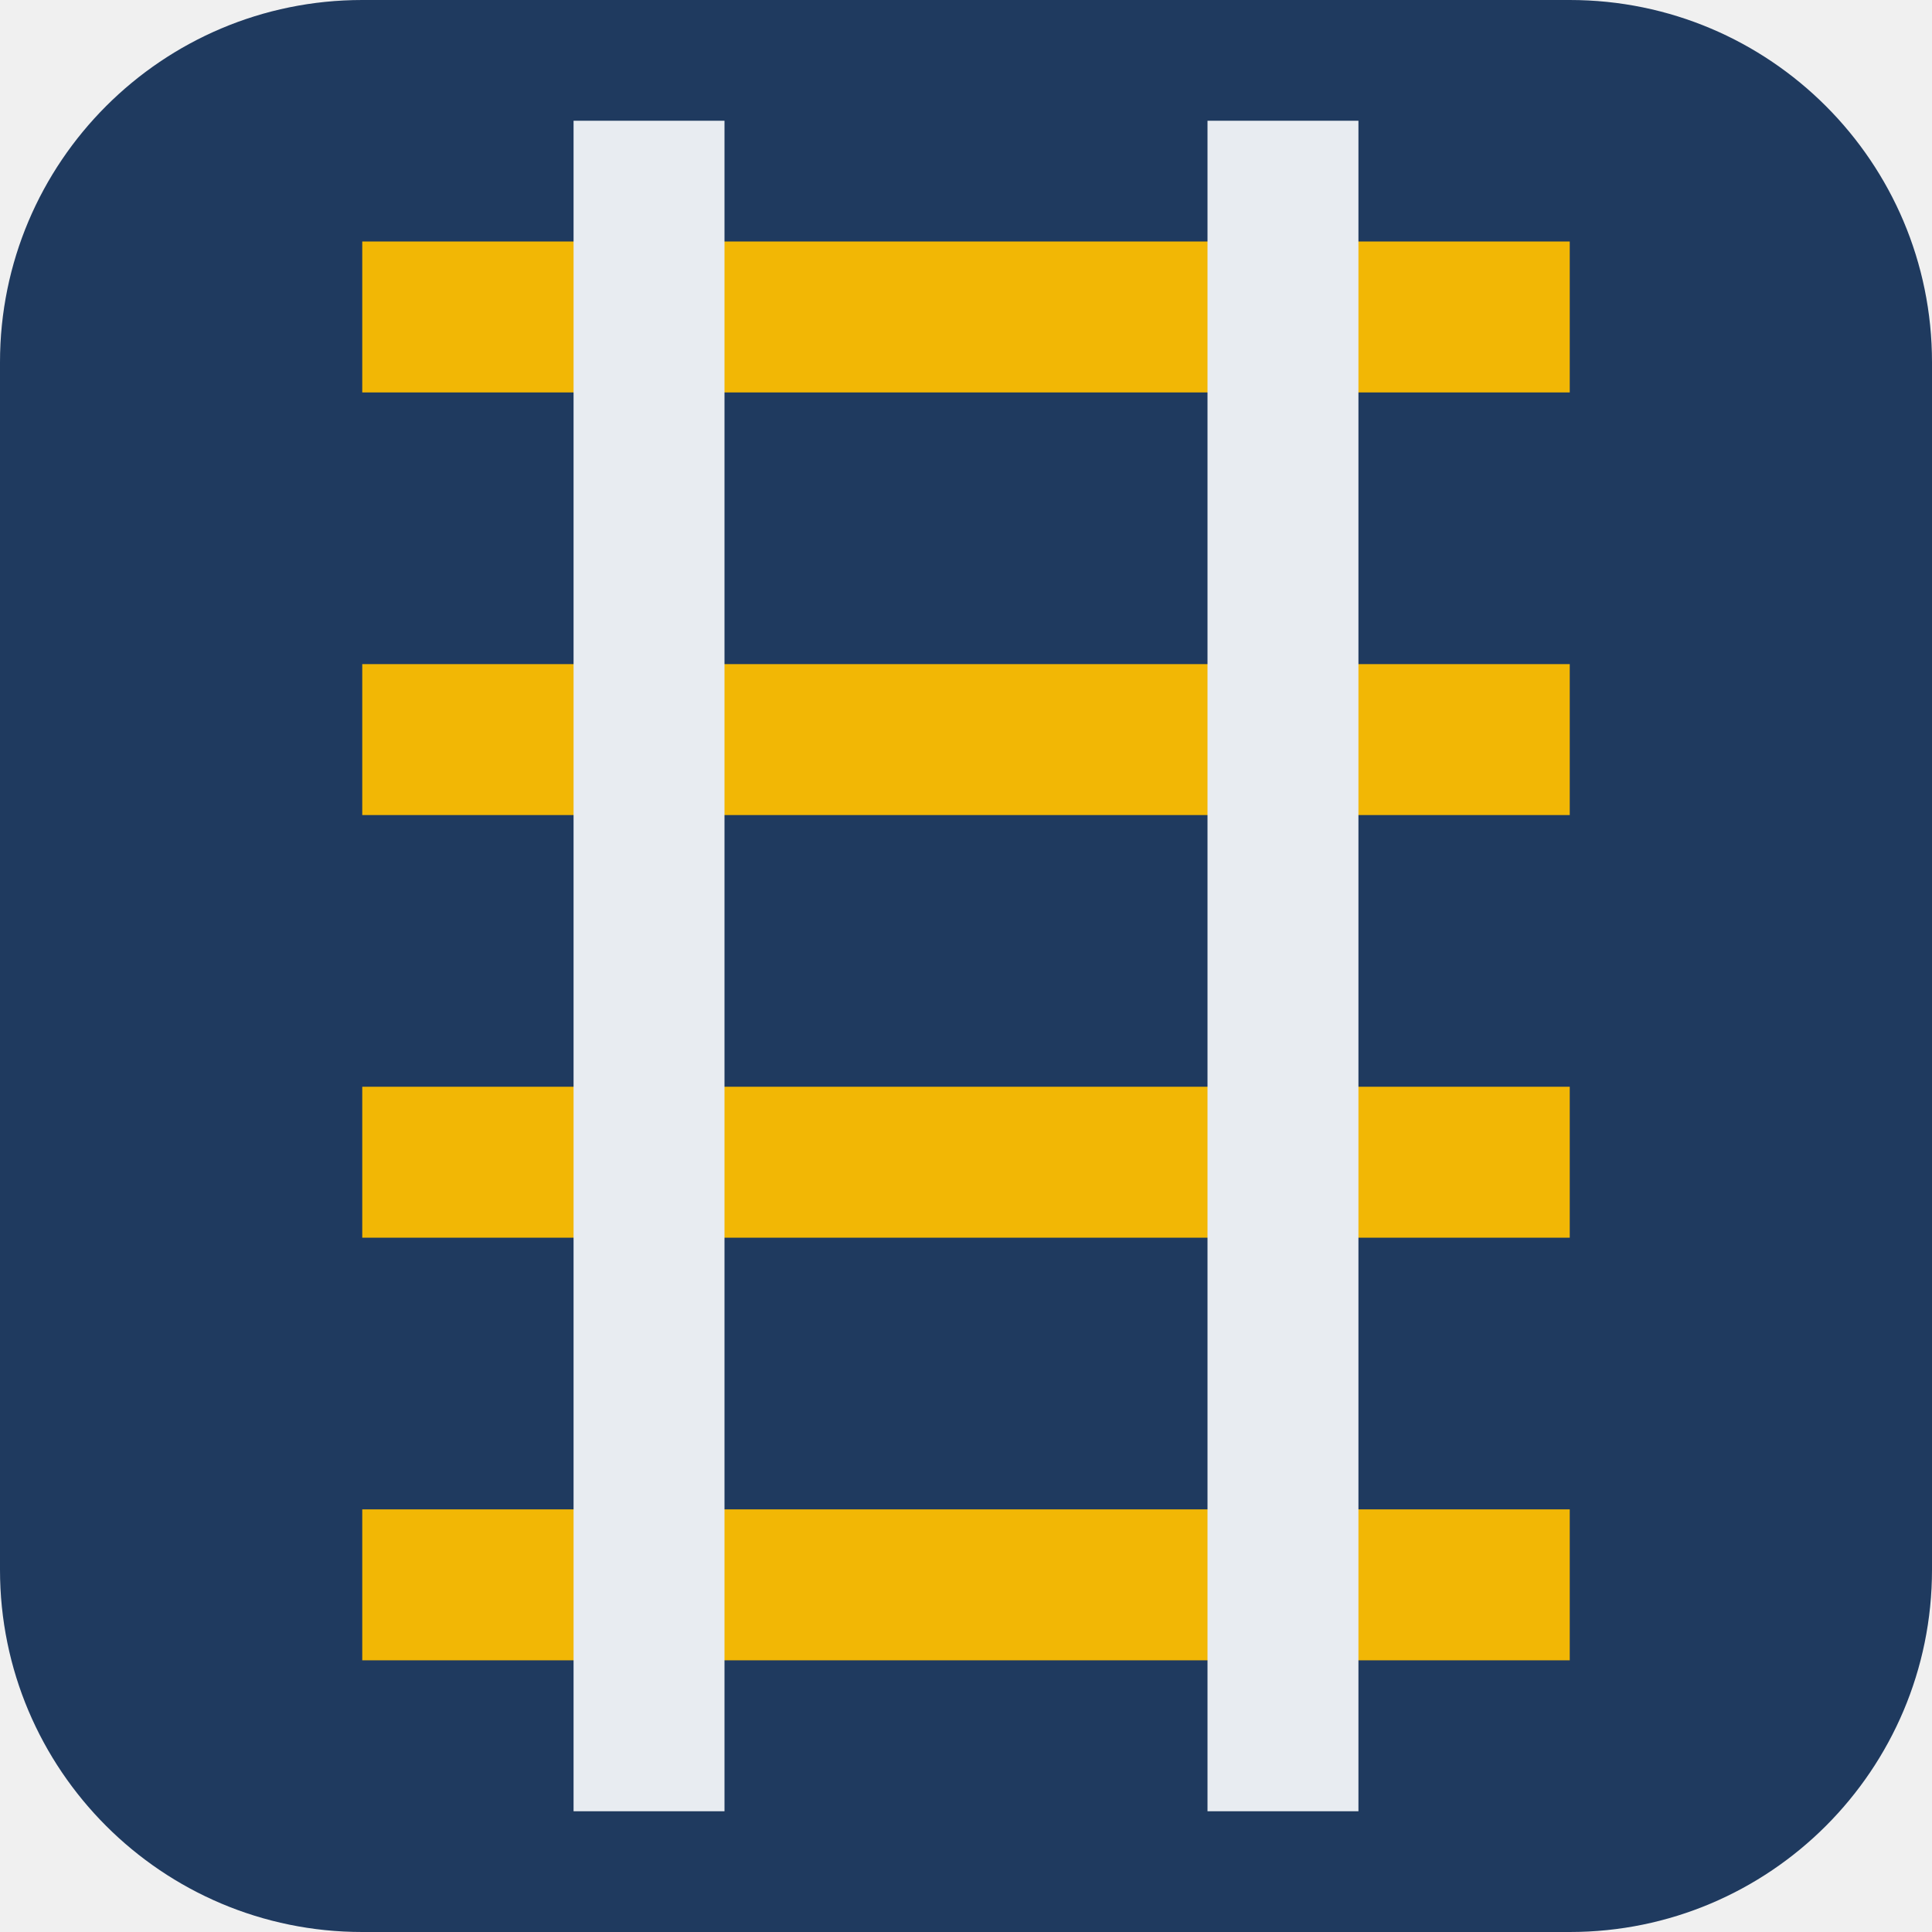
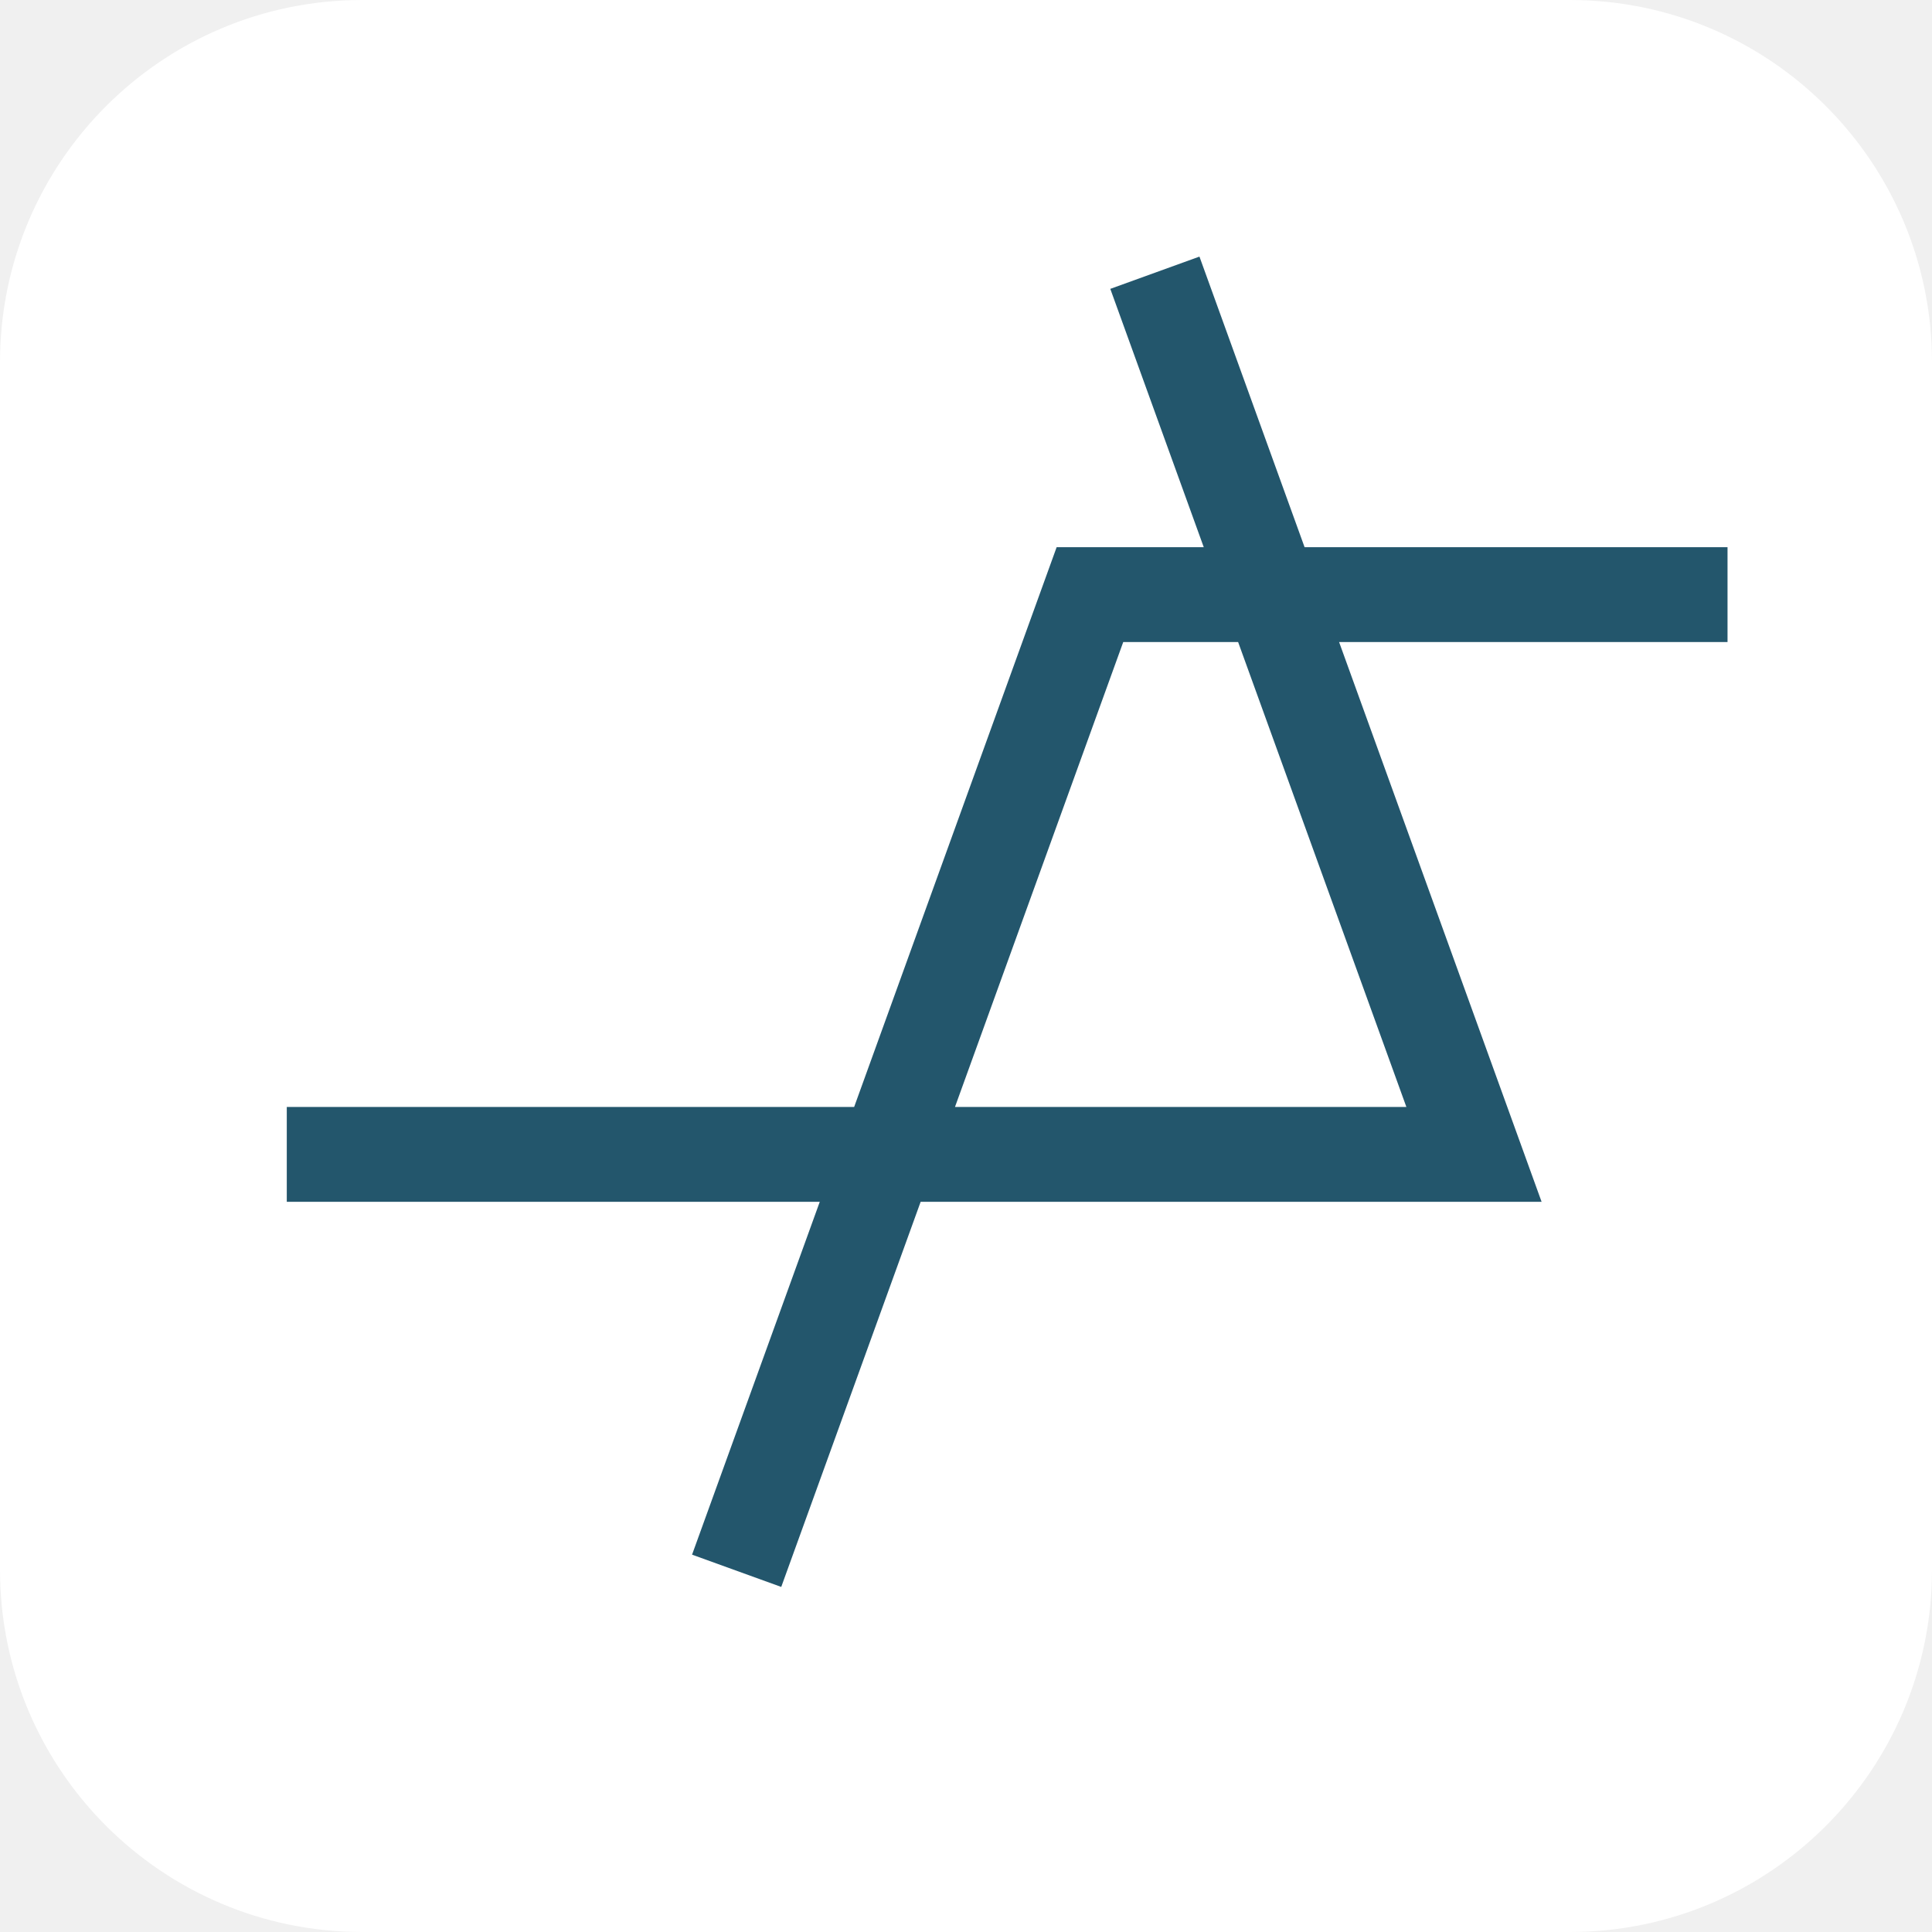
<svg xmlns="http://www.w3.org/2000/svg" viewBox="0 0 64 64">
-   <rect width="64" height="64" rx="12" fill="#1f3a5f" />
-   <g fill="#f2b705">
-     <rect x="12" y="8" width="40" height="5" />
-     <rect x="12" y="22" width="40" height="5" />
-     <rect x="12" y="36" width="40" height="5" />
-     <rect x="12" y="50" width="40" height="5" />
-   </g>
-   <g fill="#e8ecf1">
-     <rect x="19" y="4" width="5" height="56" />
-     <rect x="40" y="4" width="5" height="56" />
+   <rect width="64" height="64" rx="12" fill="#fff" />
+   <g transform="translate(9.5 8.5) scale(0.86)">
+     <path d="M55.496,11.194H39.205L35.155,0l-3.434,1.243,3.6,9.951H29.654l-7.8,21.562H0v3.653H20.53L15.611,50l3.435,1.243,5.37-14.835H48.334l-7.8-21.561H55.496Zm-12.37,21.562H25.738l6.481-17.908h4.426Z" fill="#23566c" />
  </g>
</svg>
